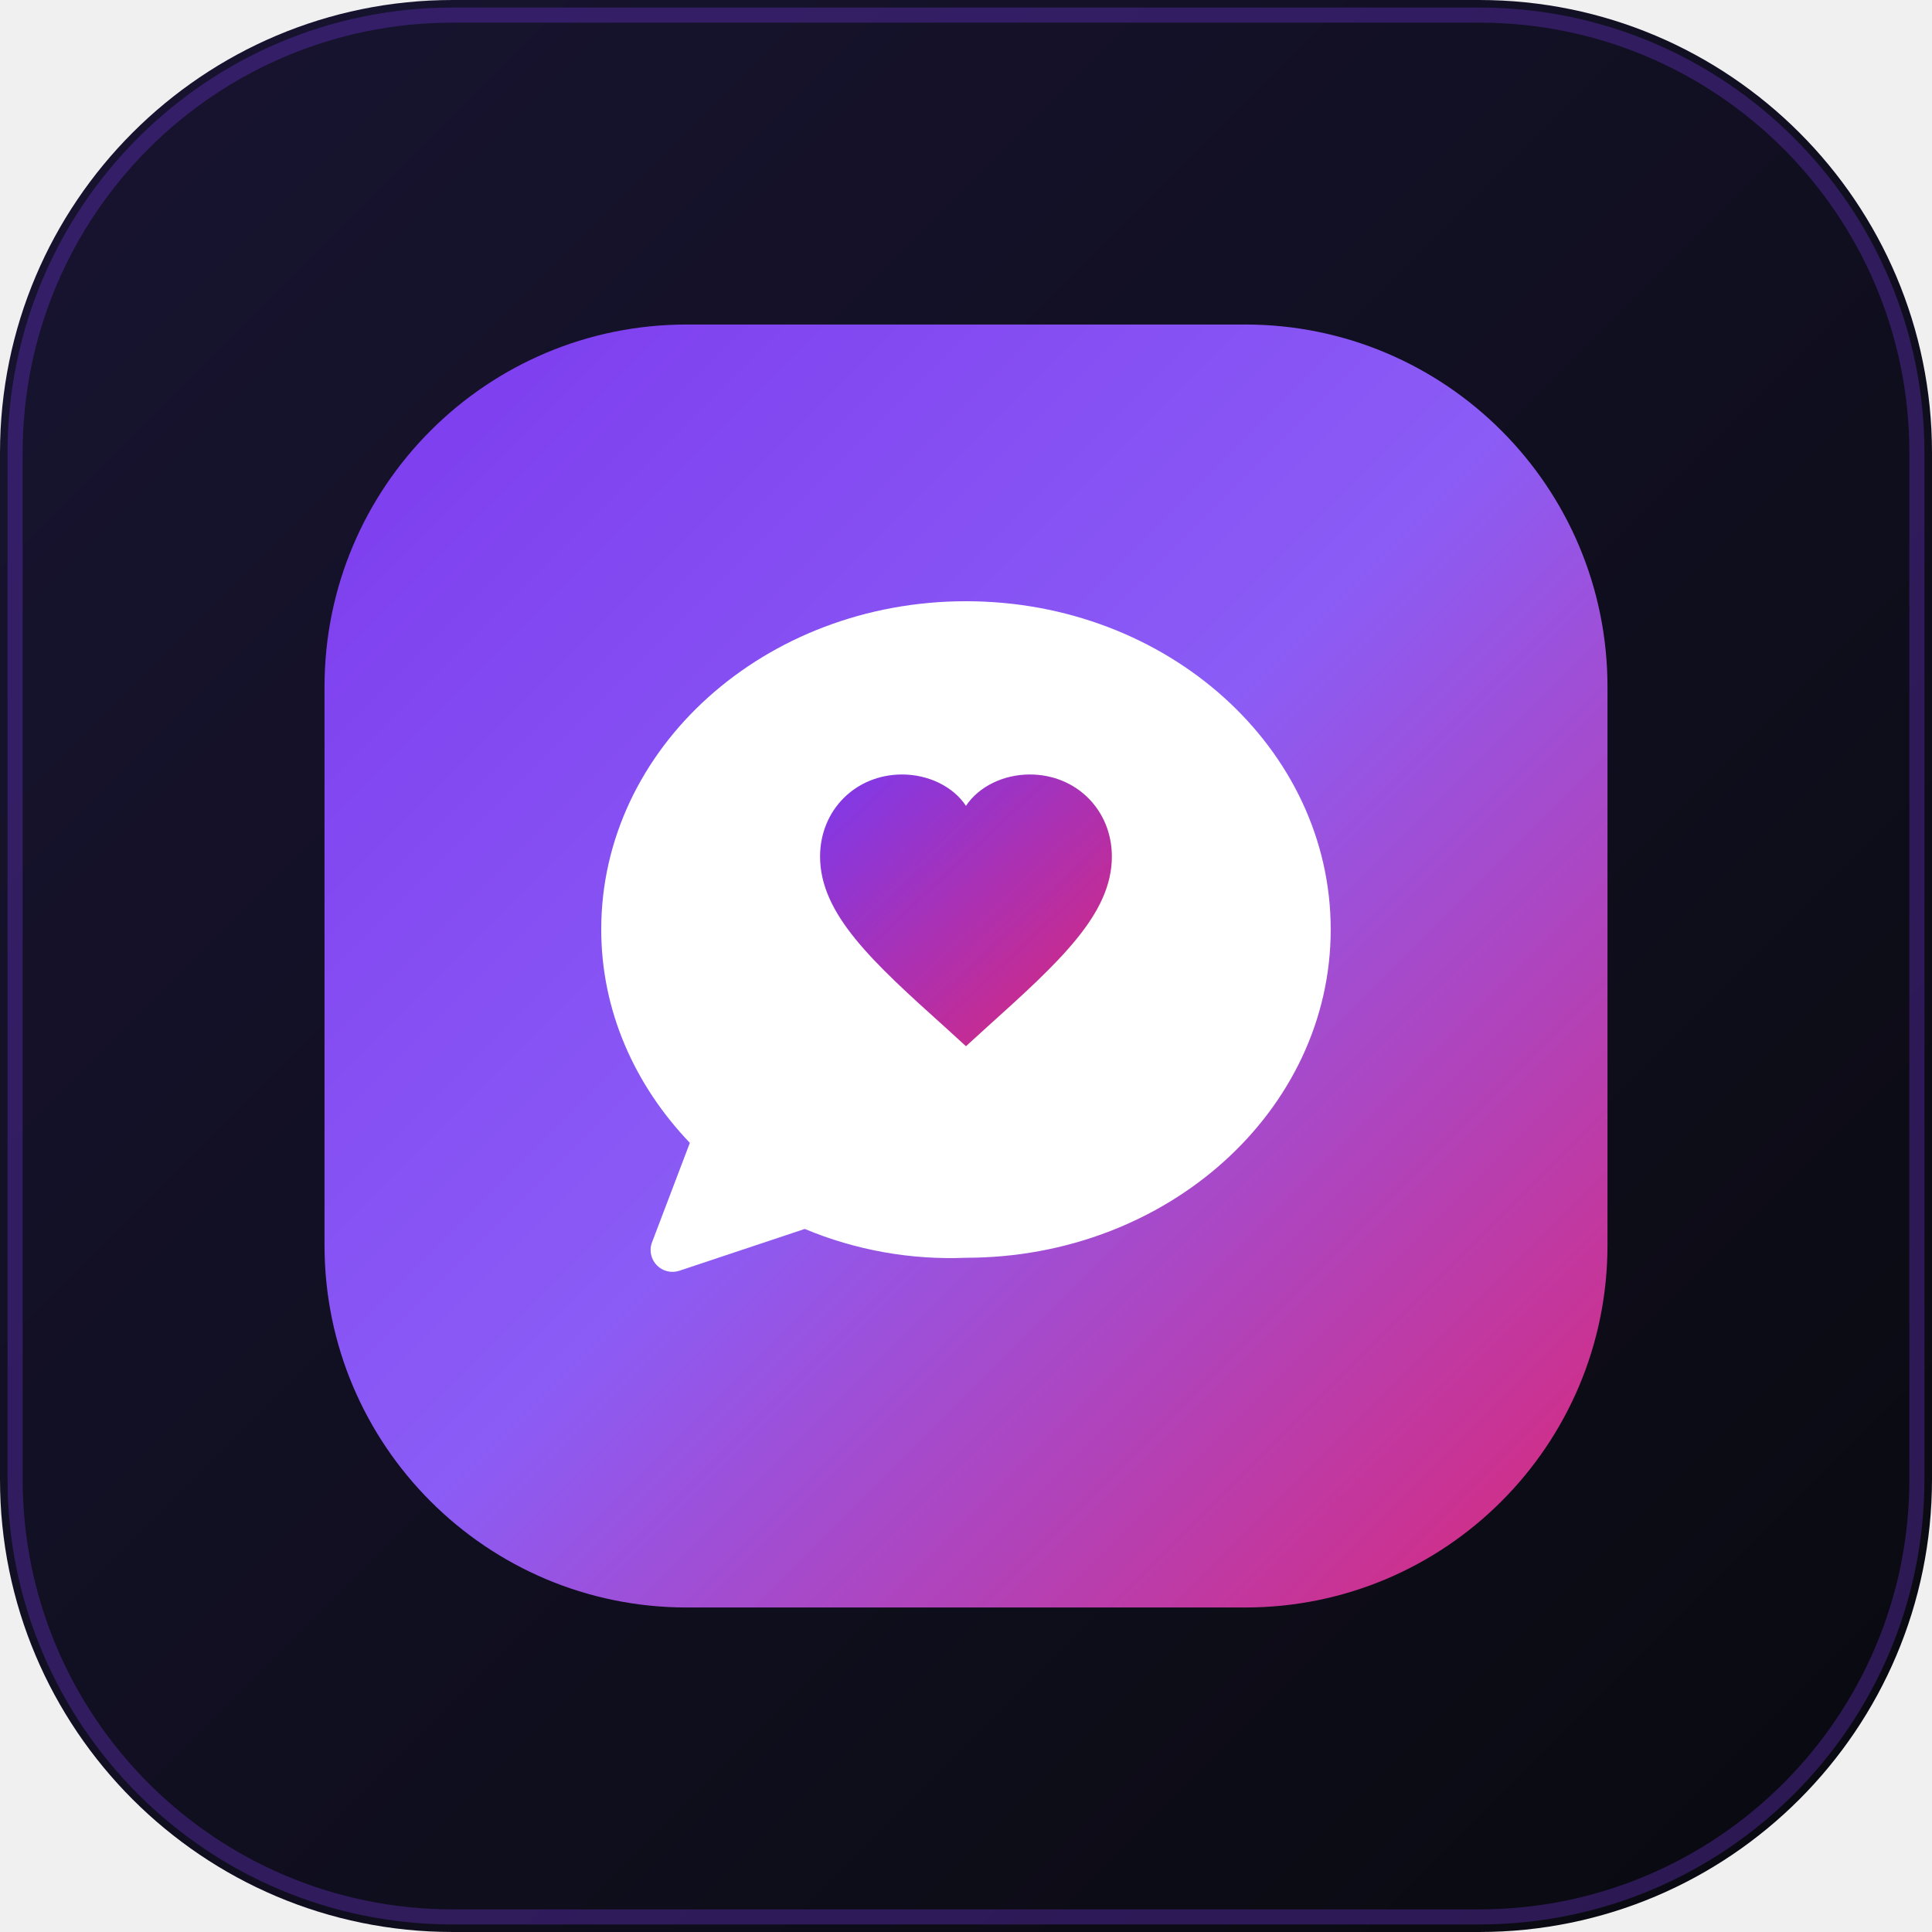
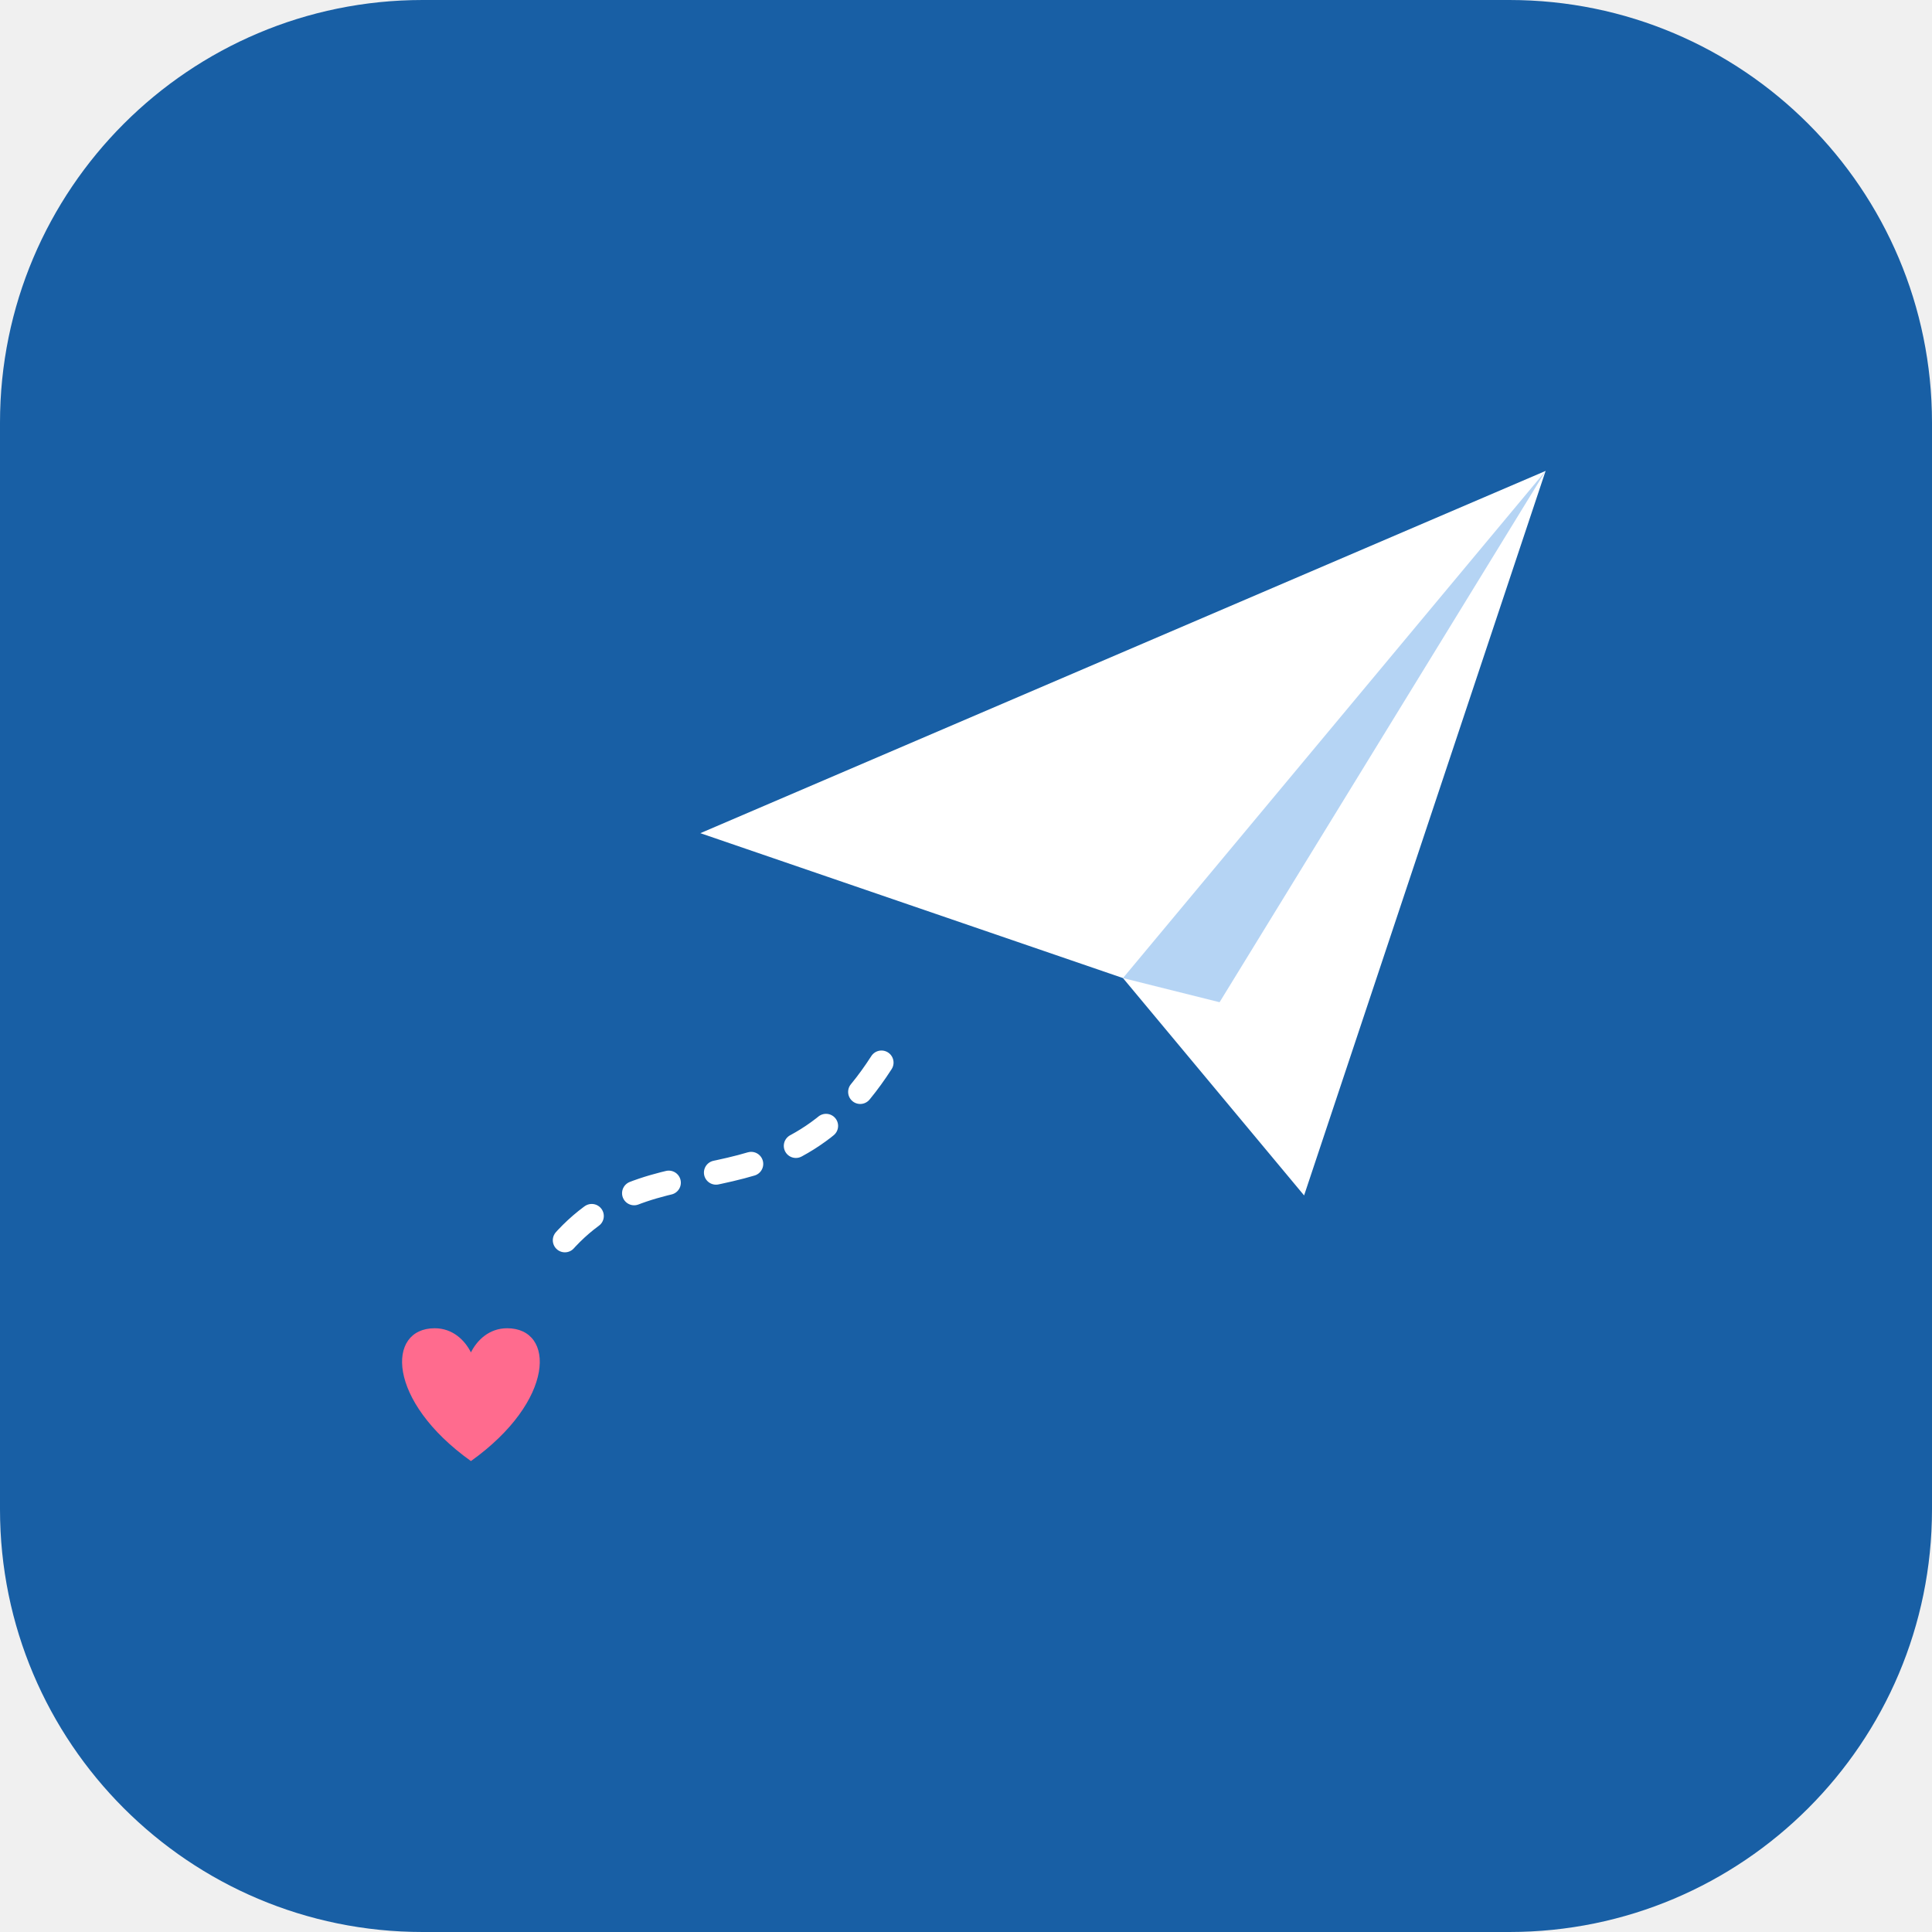
- <svg xmlns="http://www.w3.org/2000/svg" viewBox="0 0 512 512" width="512" height="512">
-   <defs>
-     <linearGradient id="bgGrad" x1="0%" y1="0%" x2="100%" y2="100%">
-       <stop offset="0%" stop-color="#181432" />
-       <stop offset="100%" stop-color="#090A0F" />
-     </linearGradient>
-     <linearGradient id="badgeGrad" x1="0%" y1="0%" x2="100%" y2="100%">
-       <stop offset="0%" stop-color="#7C3AED" />
-       <stop offset="50%" stop-color="#8B5CF6" />
-       <stop offset="100%" stop-color="#DB2777" />
-     </linearGradient>
-     <linearGradient id="heartGrad" x1="0%" y1="0%" x2="100%" y2="100%">
-       <stop offset="0%" stop-color="#7C3AED" />
-       <stop offset="100%" stop-color="#DB2777" />
-     </linearGradient>
-   </defs>
-   <rect width="512" height="512" rx="120" fill="url(#bgGrad)" />
-   <rect x="4" y="4" width="504" height="504" rx="116" fill="none" stroke="#7C3AED" stroke-opacity="0.3" stroke-width="4" />
-   <g transform="translate(86, 86)">
-     <rect width="340" height="340" rx="96" fill="url(#badgeGrad)" />
-     <g transform="translate(54, 54) scale(9.666)">
-       <path d="M12 2C6.48 2 2 6.03 2 11c0 2.22.91 4.26 2.43 5.85L3.38 19.61a.6.6 0 00.75.75l3.45-1.15A10.36 10.36 0 0012 20c5.52 0 10-4.03 10-9s-4.48-9-10-9z" fill="#FFFFFF" />
-       <path d="M12 14.2l-.56-.51C9.44 11.89 8 10.58 8 9c0-1.28.98-2.25 2.25-2.25.72 0 1.4.33 1.75.86.35-.53 1.03-.86 1.75-.86 1.27 0 2.25.97 2.25 2.25 0 1.58-1.44 2.89-3.44 4.69l-.56.51z" fill="url(#heartGrad)" />
-     </g>
+ <svg xmlns="http://www.w3.org/2000/svg" width="512" height="512" viewBox="0 0 512 512" role="img" aria-label="textLove logo">
+   <rect width="512" height="512" rx="112" fill="#185FA5" />
+   <g transform="translate(-438.4,-115.2) scale(3.2)">
+     <polygon points="195,105 265,75 245,135 230,117" fill="#FFFFFF" />
+     <polygon points="230,117 265,75 238,119" fill="#B5D4F4" />
+     <path d="M210 124 C201 138 190 129 182 141" fill="none" stroke="#FFFFFF" stroke-width="2" stroke-dasharray="3 4" stroke-linecap="round" />
+     <path d="M176 157 C169 152 169 146 173 146 C174.5 146 175.5 147 176 148 C176.5 147 177.5 146 179 146 C183 146 183 152 176 157 Z" fill="#FF6B8E" />
  </g>
</svg>
